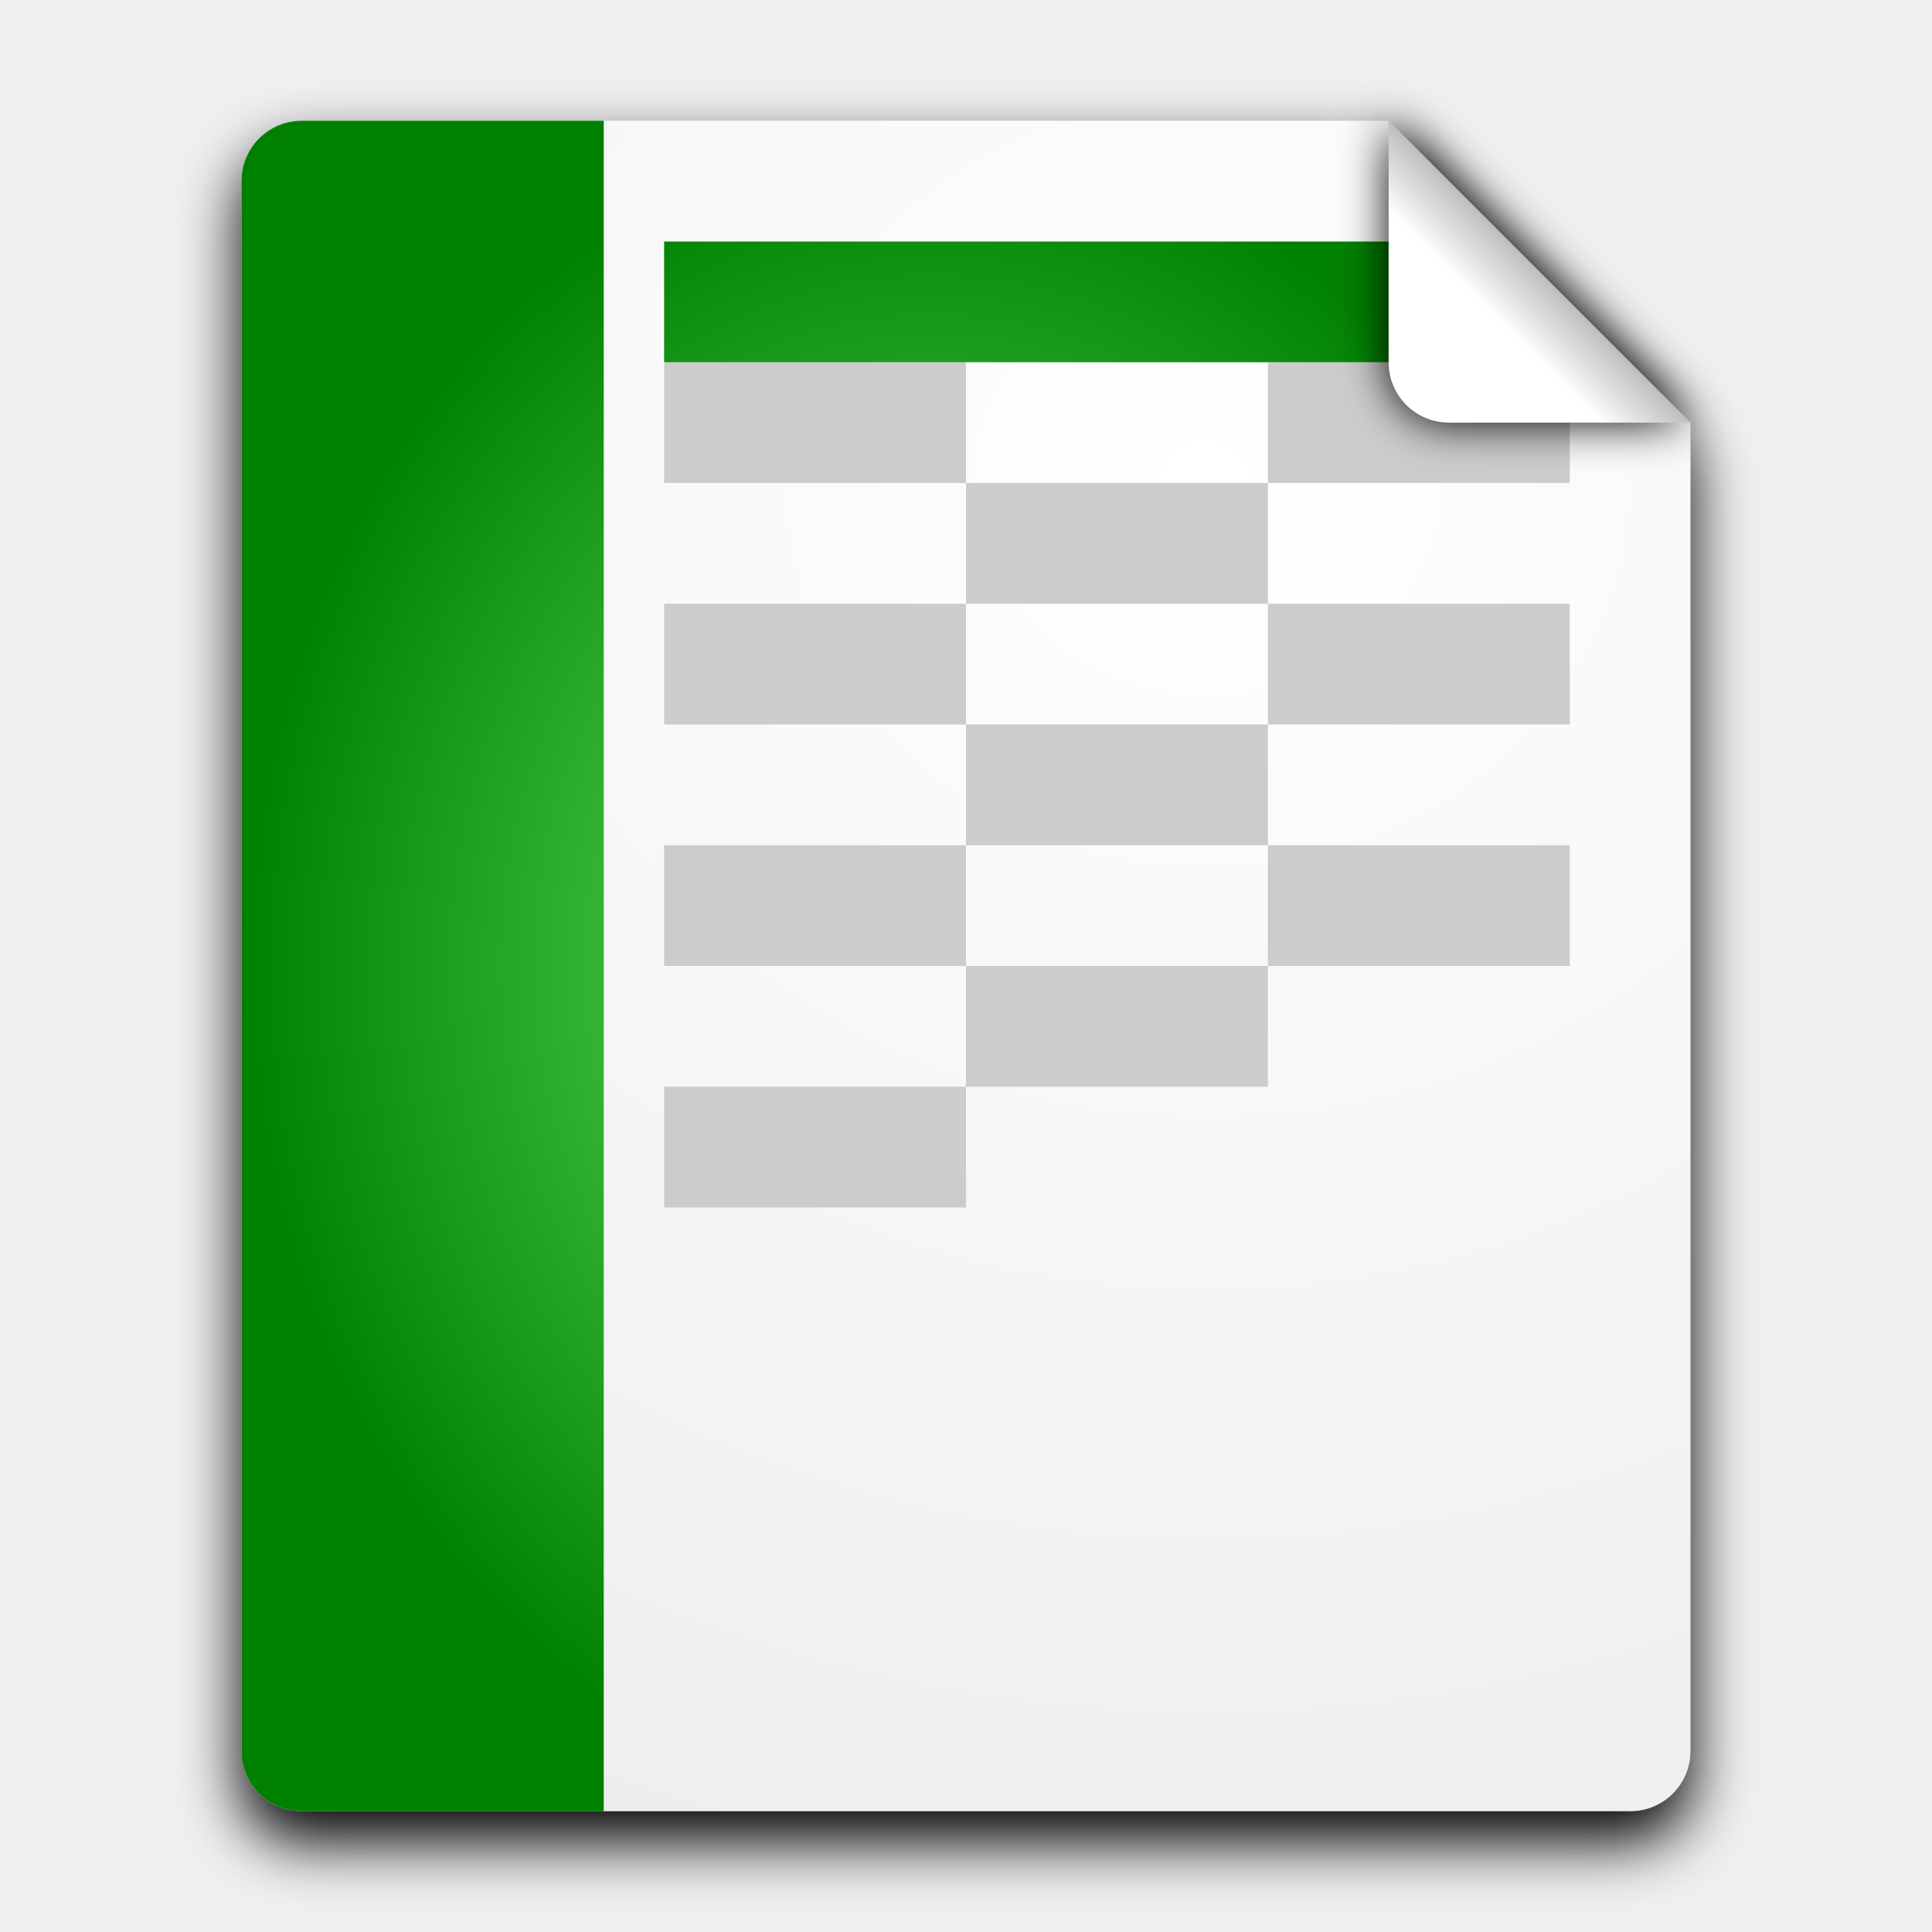
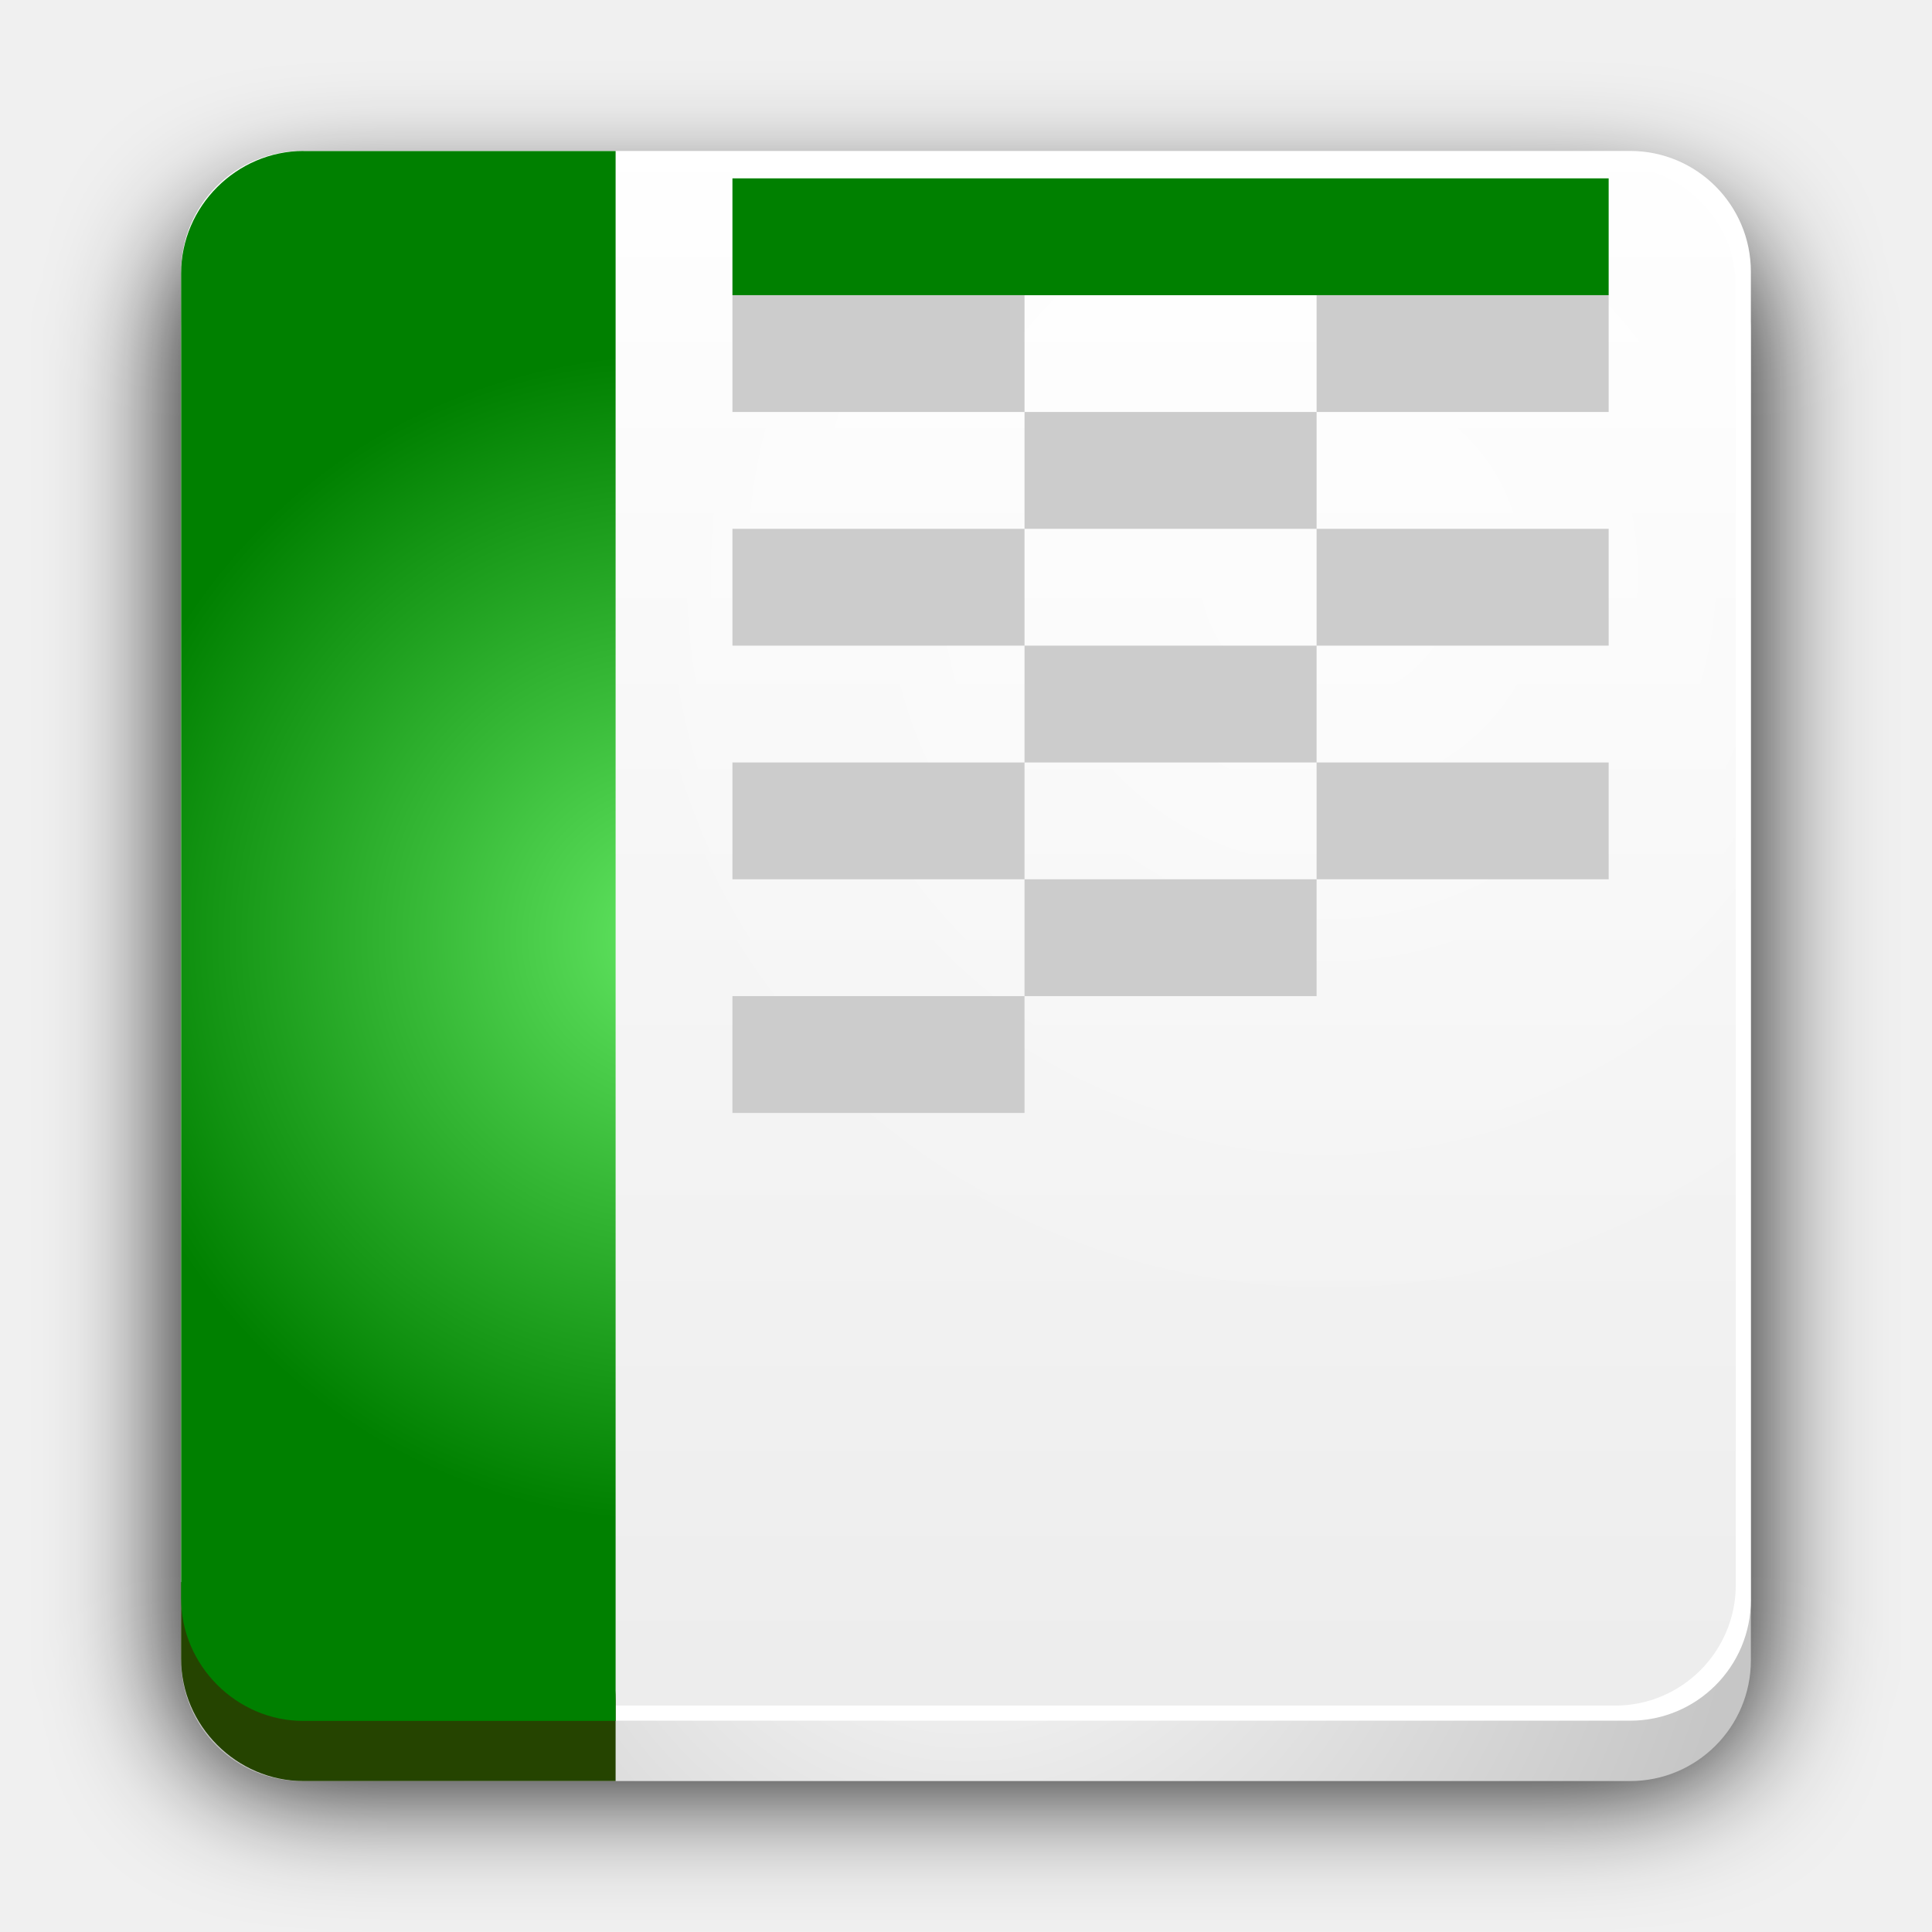
<svg xmlns="http://www.w3.org/2000/svg" xmlns:xlink="http://www.w3.org/1999/xlink" width="128" height="128" id="svg2" version="1.1">
  <defs id="defs4">
    <linearGradient id="linearGradient4805">
      <stop style="stop-color:#62e662;stop-opacity:1;" offset="0" id="stop4807" />
      <stop style="stop-color:#008000;stop-opacity:1;" offset="1" id="stop4809" />
    </linearGradient>
    <linearGradient id="linearGradient4633">
      <stop style="stop-color:#ffffff;stop-opacity:1;" offset="0" id="stop4635" />
      <stop style="stop-color:#7d7d7d;stop-opacity:1;" offset="1" id="stop4637" />
    </linearGradient>
    <linearGradient id="linearGradient4216-1">
      <stop style="stop-color:#ffffff;stop-opacity:1;" offset="0" id="stop4218-0" />
      <stop style="stop-color:#c6c6c6;stop-opacity:1;" offset="1" id="stop4220-9" />
    </linearGradient>
    <filter id="filter4495">
      <feGaussianBlur stdDeviation="2.08" id="feGaussianBlur4497" />
    </filter>
    <filter id="filter4577" x="-0.18" width="1.36" y="-0.18" height="1.36">
      <feGaussianBlur stdDeviation="1.5" id="feGaussianBlur4579" />
    </filter>
    <radialGradient xlink:href="#linearGradient4216-1" id="radialGradient4631" cx="77.611" cy="39.42" fx="77.611" fy="39.42" r="48" gradientTransform="matrix(7.333333,1.1091983e-7,-1.2861914e-7,6.666667,-489.1494,-230.8028)" gradientUnits="userSpaceOnUse" />
    <linearGradient xlink:href="#linearGradient4633" id="linearGradient4639" x1="99" y1="945.362" x2="105" y2="939.362" gradientUnits="userSpaceOnUse" />
    <radialGradient xlink:href="#linearGradient4805" id="radialGradient4811" cx="61.844" cy="64" fx="61.844" fy="64" r="45.844" gradientTransform="matrix(1,0,0,1.221541,0,-14.1786)" gradientUnits="userSpaceOnUse" />
    <linearGradient xlink:href="#linearGradient6978" id="linearGradient5924" gradientUnits="userSpaceOnUse" gradientTransform="matrix(0.2581311,0,0,0.2581311,143.4796,987.8424)" x1="64" y1="188" x2="64" y2="8" />
    <linearGradient id="linearGradient6978">
      <stop id="stop6980" style="stop-color:#000000;stop-opacity:0.25" offset="0" />
      <stop id="stop6982" style="stop-color:#000000;stop-opacity:0" offset="1" />
    </linearGradient>
    <radialGradient xlink:href="#linearGradient4216-4-8-2" id="radialGradient5928" gradientUnits="userSpaceOnUse" gradientTransform="matrix(0.2581311,0,0,0.2581311,143.4796,749.2358)" cx="64" cy="1020.362" fx="64" fy="1020.362" r="52" />
    <linearGradient id="linearGradient4216-4-8-2">
      <stop id="stop4218-8-0-7" style="stop-color:#ffffff;stop-opacity:1" offset="0" />
      <stop id="stop4220-1-6-4" style="stop-color:#c6c6c6;stop-opacity:1" offset="1" />
    </linearGradient>
    <linearGradient xlink:href="#linearGradient6978" id="linearGradient5931" gradientUnits="userSpaceOnUse" gradientTransform="matrix(0.1372549,0,0,0.1372549,143.2157,1036.127)" x1="64" y1="188" x2="64" y2="8" />
    <radialGradient xlink:href="#linearGradient4805" id="radialGradient4138" gradientUnits="userSpaceOnUse" gradientTransform="matrix(2.794759,2.1496624e-7,-2.1496632e-7,2.79476,-278.1876,-141.7225)" cx="155" cy="78.977" fx="155" fy="78.977" r="3.578" />
    <radialGradient xlink:href="#linearGradient4805" id="radialGradient4180" cx="151.5" cy="120" fx="151.5" fy="120" r="6.5" gradientTransform="matrix(1,0,0,1.076923,0,-9.230769)" gradientUnits="userSpaceOnUse" />
+     <radialGradient cx="76" cy="975.592" r="44" fx="76" fy="975.592" id="radialGradient7089" xlink:href="#linearGradient7003" gradientUnits="userSpaceOnUse" gradientTransform="matrix(1,0,0,0.9145217,0,84.162)" />
+     <linearGradient id="linearGradient7003">
+       <stop id="stop7005" style="stop-color:#17ff06;stop-opacity:1" offset="0" />
+       <stop id="stop7007" style="stop-color:#057500;stop-opacity:1" offset="1" />
+     </linearGradient>
+     <radialGradient xlink:href="#linearGradient7006" id="radialGradient5930" gradientUnits="userSpaceOnUse" gradientTransform="translate(0,926.3622)" cx="88" cy="36" fx="88" fy="36" r="51" />
+     <linearGradient id="linearGradient7006">
+       <stop id="stop7008" style="stop-color:#ffffff;stop-opacity:1" offset="0" />
+       <stop id="stop7010" style="stop-color:#ffffff;stop-opacity:0" offset="1" />
+     </linearGradient>
+     <linearGradient xlink:href="#linearGradient6978-1" id="linearGradient5933" gradientUnits="userSpaceOnUse" gradientTransform="translate(0,926.3622)" x1="64" y1="188" x2="64" y2="8" />
+     <linearGradient id="linearGradient6978-1">
+       <stop id="stop6980-7" style="stop-color:#000000;stop-opacity:0.25" offset="0" />
+       <stop id="stop6982-7" style="stop-color:#000000;stop-opacity:0" offset="1" />
+     </linearGradient>
+     <radialGradient xlink:href="#linearGradient4216-4-8-2-5" id="radialGradient5937" gradientUnits="userSpaceOnUse" gradientTransform="translate(0,1.999997)" cx="64" cy="1020.362" fx="64" fy="1020.362" r="52" />
+     <linearGradient id="linearGradient4216-4-8-2-5">
+       <stop id="stop4218-8-0-7-9" style="stop-color:#ffffff;stop-opacity:1" offset="0" />
+       <stop id="stop4220-1-6-4-1" style="stop-color:#c6c6c6;stop-opacity:1" offset="1" />
+     </linearGradient>
+     <radialGradient xlink:href="#linearGradient4805-0" id="radialGradient4138-5" gradientUnits="userSpaceOnUse" gradientTransform="matrix(2.794759,2.1496624e-7,-2.1496632e-7,2.79476,-268.9469,731.3028)" cx="155" cy="78.977" fx="155" fy="78.977" r="3.578" />
+     <linearGradient id="linearGradient4805-0">
+       <stop style="stop-color:#62e662;stop-opacity:1;" offset="0" id="stop4807-7" />
+       <stop style="stop-color:#008000;stop-opacity:1;" offset="1" id="stop4809-9" />
+     </linearGradient>
+     <radialGradient xlink:href="#linearGradient4805-0" id="radialGradient3140" gradientUnits="userSpaceOnUse" gradientTransform="matrix(2.794759,2.1496624e-7,-2.1496632e-7,2.79476,-268.9469,731.3028)" cx="155" cy="78.977" fx="155" fy="78.977" r="3.578" />
+     <radialGradient xlink:href="#linearGradient6961" id="radialGradient6967" cx="104" cy="62.349" fx="104" fy="62.349" r="4.5" gradientTransform="matrix(15.11111,-2.2866635e-6,1.8326935e-6,12.11111,-1467.556,213.2513)" gradientUnits="userSpaceOnUse" />
+     <linearGradient id="linearGradient6961">
+       <stop style="stop-color:#000000;stop-opacity:1;" offset="0" id="stop6963" />
+       <stop style="stop-color:#000000;stop-opacity:0.388;" offset="1" id="stop6965" />
+     </linearGradient>
+     <radialGradient xlink:href="#linearGradient5497" id="radialGradient5503" cx="-40" cy="12" fx="-40" fy="12" r="20" gradientUnits="userSpaceOnUse" gradientTransform="matrix(1.2,0,0,1.2,96,945.9622)" />
+     <linearGradient id="linearGradient5497">
+       <stop style="stop-color:#959892;stop-opacity:1;" offset="0" id="stop5499" />
+       <stop style="stop-color:#000000;stop-opacity:1;" offset="1" id="stop5501" />
+     </linearGradient>
+     <radialGradient xlink:href="#linearGradient7006-2" id="radialGradient5892" gradientUnits="userSpaceOnUse" gradientTransform="translate(3.8146973e-7,926.3622)" cx="88" cy="36" fx="88" fy="36" r="51" />
+     <linearGradient id="linearGradient7006-2">
+       <stop style="stop-color:#ffffff;stop-opacity:1;" offset="0" id="stop7008-0" />
+       <stop style="stop-color:#ffffff;stop-opacity:0;" offset="1" id="stop7010-9" />
+     </linearGradient>
+     <linearGradient xlink:href="#linearGradient6978-10" id="linearGradient5895" gradientUnits="userSpaceOnUse" gradientTransform="translate(3.8146973e-7,926.3622)" x1="64" y1="188" x2="64" y2="8" />
+     <linearGradient id="linearGradient6978-10">
+       <stop style="stop-color:#000000;stop-opacity:0.25" offset="0" id="stop6980-0" />
+       <stop style="stop-color:#000000;stop-opacity:0;" offset="1" id="stop6982-73" />
+     </linearGradient>
+     <radialGradient xlink:href="#linearGradient4216-4-8-2-7" id="radialGradient5899" gradientUnits="userSpaceOnUse" gradientTransform="translate(3.8146973e-7,1.999988)" cx="64" cy="1020.362" fx="64" fy="1020.362" r="52" />
+     <linearGradient id="linearGradient4216-4-8-2-7">
+       <stop id="stop4218-8-0-7-97" offset="0" style="stop-color:#ffffff;stop-opacity:1;" />
+       <stop id="stop4220-1-6-4-5" offset="1" style="stop-color:#c6c6c6;stop-opacity:1;" />
+     </linearGradient>
+     <filter color-interpolation-filters="sRGB" id="filter6960">
+       <feGaussianBlur stdDeviation="4.16" id="feGaussianBlur6962" />
+     </filter>
  </defs>
  <g id="layer1" transform="translate(0,-924.3622)">
-     <path id="path4473" d="m 20,934.362 c -2.216,0 -4,1.784 -4,4 l 0,104 c 0,2.216 1.784,4 4,4 l 88,0 c 2.216,0 4,-1.784 4,-4 l 0,-88 -20,-20 -72,0 z" style="fill:#000000;fill-opacity:1;stroke:none;filter:url(#filter4495)" />
-     <path style="fill:url(#radialGradient4631);fill-opacity:1;stroke:none" d="M 20 8 C 17.784 8 16 9.784 16 12 L 16 116 C 16 118.216 17.784 120 20 120 L 108 120 C 110.216 120 112 118.216 112 116 L 112 28 L 92 8 L 20 8 z " id="rect4276" transform="translate(0,924.3622)" />
-     <path style="fill:#cccccc;fill-opacity:1;stroke:none" d="M 44 24 L 44 32 L 64 32 L 64 24 L 44 24 z M 64 32 L 64 40 L 84 40 L 84 32 L 64 32 z M 84 32 L 104 32 L 104 24 L 84 24 L 84 32 z M 84 40 L 84 48 L 104 48 L 104 40 L 84 40 z M 84 48 L 64 48 L 64 56 L 84 56 L 84 48 z M 84 56 L 84 64 L 104 64 L 104 56 L 84 56 z M 84 64 L 64 64 L 64 72 L 84 72 L 84 64 z M 64 72 L 44 72 L 44 80 L 64 80 L 64 72 z M 64 64 L 64 56 L 44 56 L 44 64 L 64 64 z M 64 48 L 64 40 L 44 40 L 44 48 L 64 48 z " transform="translate(0,924.3622)" id="rect4751" />
-     <path style="fill:url(#radialGradient4811);fill-opacity:1;stroke:none" d="m 20,8 c -2.216,0 -4,1.784 -4,4 l 0,104 c 0,2.216 1.784,4 4,4 l 20,0 0,-112 z m 24,8 0,8 56,0 0,-8 z" transform="translate(0,924.3622)" id="rect4744" />
-     <path id="path4499" d="m 112,952.362 -20,-20 0,16 c 0,2.216 1.784,4 4,4 l 16,0 z" style="fill:#000000;fill-opacity:1;stroke:none;filter:url(#filter4577)" />
-     <path style="fill:url(#linearGradient4639);fill-opacity:1.0;stroke:none" d="m 112,952.362 -20,-20 0,16 c 0,2.216 1.784,4 4,4 l 16,0 z" id="rect4326" />
    <path style="opacity:0.25;fill:#000000;fill-opacity:1;stroke:#000000;stroke-width:3;stroke-miterlimit:4;stroke-dasharray:none" id="path7219" d="m 148.656,989.893 c -1.144,0 -2.094,0.95 -2.094,2.094 l 0,1.031 0,21.656 0,1.031 c 0,1.144 0.95,2.094 2.094,2.094 l 22.688,0 c 1.144,0 2.094,-0.95 2.094,-2.094 l 0,-1.031 0,-21.656 0,-1.031 c 0,-1.144 -0.95,-2.094 -2.094,-2.094 l -22.688,0 z" />
    <path style="opacity:0.25;fill:#000000;fill-opacity:1;stroke:#000000;stroke-width:2;stroke-miterlimit:4;stroke-dasharray:none" id="path7217" d="m 148.656,989.893 c -1.144,0 -2.094,0.95 -2.094,2.094 l 0,1.031 0,21.656 0,1.031 c 0,1.144 0.95,2.094 2.094,2.094 l 22.688,0 c 1.144,0 2.094,-0.95 2.094,-2.094 l 0,-1.031 0,-21.656 0,-1.031 c 0,-1.144 -0.95,-2.094 -2.094,-2.094 l -22.688,0 z" />
    <path style="opacity:0.5;fill:#000000;fill-opacity:1;stroke:#000000" id="rect7185" d="m 148.656,989.893 c -1.144,0 -2.094,0.95 -2.094,2.094 l 0,1.031 0,21.656 0,1.031 c 0,1.144 0.95,2.094 2.094,2.094 l 22.688,0 c 1.144,0 2.094,-0.95 2.094,-2.094 l 0,-1.031 0,-21.656 0,-1.031 c 0,-1.144 -0.95,-2.094 -2.094,-2.094 l -22.688,0 z" />
    <rect style="fill:#333333;fill-opacity:1;stroke:none" id="rect7150" y="1036.362" x="144" ry="1" rx="1" height="16" width="16" />
    <text style="font-size:16px;font-style:normal;font-weight:normal;line-height:125%;letter-spacing:0px;word-spacing:0px;fill:#000000;fill-opacity:1;stroke:none;font-family:Sans" xml:space="preserve" id="text5901" y="1000.362" x="184">
      <tspan id="tspan5903" y="1000.362" x="184">31 - 17</tspan>
    </text>
    <text style="font-size:16px;font-style:normal;font-weight:normal;line-height:125%;letter-spacing:0px;word-spacing:0px;fill:#000000;fill-opacity:1;stroke:none;font-family:Sans" xml:space="preserve" id="text5905" y="1048.362" x="172">
      <tspan id="tspan5907" y="1048.362" x="172">16</tspan>
    </text>
    <rect style="fill:none;stroke:#000000;stroke-width:1;stroke-linecap:round;stroke-linejoin:round;stroke-miterlimit:4;stroke-opacity:1;stroke-dasharray:none;stroke-dashoffset:0" id="rect5919" y="984.362" x="140" rx="4.5902016e-07" height="40" width="40" />
    <rect style="fill:none;stroke:#000000;stroke-width:1;stroke-linecap:round;stroke-linejoin:round;stroke-miterlimit:4;stroke-opacity:1;stroke-dasharray:none;stroke-dashoffset:0" id="rect5921" y="1032.362" x="140" rx="4.5902016e-07" height="24" width="24" />
    <rect style="fill:#b3b3b3;fill-opacity:1;stroke:none" id="rect6935" y="980.362" x="144" rx="4.5902016e-07" height="4" width="32" />
    <rect style="fill:#b3b3b3;fill-opacity:1;stroke:none" id="rect6937" y="988.362" x="136" rx="4.5902016e-07" height="32" width="4" />
    <rect style="fill:#b3b3b3;fill-opacity:1;stroke:none" id="rect6939" y="1028.362" x="144" rx="4.5902016e-07" height="4" width="16" />
    <rect style="fill:#b3b3b3;fill-opacity:1;stroke:none" id="rect6941" y="1036.362" x="136" rx="4.5902016e-07" height="16" width="4" />
    <rect style="fill:#ffffff;fill-opacity:1;stroke:none" id="rect7118" y="1037.362" x="145" ry="1.077" rx="1.077" height="14" width="14" />
    <rect style="opacity:0.5;fill:url(#linearGradient5931);fill-opacity:1;stroke:none" id="rect7120" y="1037.362" x="145" ry="1.098" rx="1.098" height="14" width="14" />
    <rect style="fill:url(#radialGradient5928);fill-opacity:1;stroke:none" id="rect5952" y="990.94" x="146.577" ry="2.065" rx="2.065" height="26.846" width="26.846" />
    <rect style="fill:#ffffff;fill-opacity:1;stroke:none" id="rect5954" y="989.907" x="146.577" ry="2.065" rx="2.065" height="26.846" width="26.846" />
    <rect style="opacity:0.5;fill:url(#linearGradient5924);fill-opacity:1;stroke:none" id="rect5956" y="990.166" x="146.835" ry="2.065" rx="2.065" height="26.329" width="26.329" />
    <text style="font-size:24px;font-style:normal;font-weight:normal;line-height:125%;letter-spacing:0px;word-spacing:0px;fill:#000000;fill-opacity:1;stroke:none;font-family:Sans" xml:space="preserve" id="text5893" y="948.362" x="-56">
      <tspan id="tspan5895" y="948.362" x="-56">128</tspan>
    </text>
    <path style="fill:#254400;fill-opacity:1;stroke:none" d="M 146.844 90 C 146.744 90 146.658 90.018 146.562 90.031 L 146.562 91.344 C 146.562 92.488 147.512 93.438 148.656 93.438 L 154 93.438 C 154 93.427 154 93.416 154 93.406 L 154 92.062 C 154 90.918 153.082 90 151.938 90 L 146.844 90 z " transform="translate(0,924.3622)" id="rect4161" />
    <path style="fill:url(#radialGradient4138);fill-opacity:1;stroke:none" d="M 148.656 65.531 C 147.512 65.531 146.562 66.481 146.562 67.625 L 146.562 90.312 C 146.562 91.457 147.512 92.406 148.656 92.406 L 154 92.406 L 154 92.125 L 154 65.812 L 154 65.531 L 148.656 65.531 z M 156 66 L 156 68 L 171 68 L 171 66 L 156 66 z " transform="translate(0,924.3622)" id="rect3346" />
    <path style="fill:#cccccc;fill-opacity:1;stroke:none" d="M 156 68 L 156 70 L 161 70 L 161 68 L 156 68 z M 161 70 L 161 72 L 166 72 L 166 70 L 161 70 z M 166 70 L 171 70 L 171 68 L 166 68 L 166 70 z M 166 72 L 166 74 L 171 74 L 171 72 L 166 72 z M 166 74 L 161 74 L 161 76 L 166 76 L 166 74 z M 166 76 L 166 78 L 171 78 L 171 76 L 166 76 z M 166 78 L 161 78 L 161 80 L 166 80 L 166 78 z M 161 80 L 156 80 L 156 82 L 161 82 L 161 80 z M 161 78 L 161 76 L 156 76 L 156 78 L 161 78 z M 161 74 L 161 72 L 156 72 L 156 74 L 161 74 z " transform="translate(0,924.3622)" id="rect4141" />
    <path style="fill:url(#radialGradient4180);fill-opacity:1.0;stroke:none" d="M 146.094 113 C 145.485 113 145 113.485 145 114.094 L 145 125.906 C 145 126.515 145.485 127 146.094 127 L 149 127 L 149 113.062 C 149 113.041 149.001 113.022 149 113 L 146.094 113 z M 150 113 L 150 115 L 158 115 L 158 113 L 150 113 z " transform="translate(0,924.3622)" id="rect4166" />
    <path style="fill:#cccccc;fill-opacity:1;stroke:none" d="M 150 115 L 150 117 L 154 117 L 154 115 L 150 115 z M 154 117 L 154 119 L 158 119 L 158 117 L 154 117 z M 154 119 L 150 119 L 150 121 L 154 121 L 154 119 z M 154 121 L 154 123 L 158 123 L 158 121 L 154 121 z M 154 123 L 150 123 L 150 125 L 154 125 L 154 123 z " transform="translate(0,924.3622)" id="rect4182" />
+     <rect ry="8" rx="8" y="938.362" x="12" height="104" width="104" id="rect6938" style="fill:#000000;fill-opacity:1;stroke:none;filter:url(#filter6960)" />
+     <rect style="fill:url(#radialGradient5899);fill-opacity:1;stroke:none" id="rect6936" width="104" height="104" x="12" y="938.362" rx="8" ry="8" />
+     <rect ry="8" rx="8" y="934.362" x="12" height="104" width="104" id="rect6964" style="fill:#ffffff;fill-opacity:1;stroke:none" />
+     <rect style="opacity:0.5;fill:url(#linearGradient5895);fill-opacity:1;stroke:none" id="rect6975" width="102" height="102" x="13" y="935.362" rx="8" ry="8" />
+     <rect ry="8" rx="8" y="935.362" x="13" height="102" width="102" id="rect7002" style="opacity:0.5;fill:url(#radialGradient5892);fill-opacity:1;stroke:none" />
+     <g id="g3135" transform="matrix(3.870159,0,0,3.870159,-590.9829,-2698)">
+       <path id="rect4161-4" d="m 156.084,963.025 c -0.099,0 -0.186,0.018 -0.281,0.031 l 0,1.312 c 0,1.144 0.95,2.094 2.094,2.094 l 5.344,0 c 1.4e-4,-0.01 0,-0.021 0,-0.031 l 0,-1.344 c 0,-1.144 -0.918,-2.062 -2.062,-2.062 l -5.094,0 z" style="fill:#254400;fill-opacity:1;stroke:none" />
+       <path id="rect3346-5" d="m 157.897,938.557 c -1.144,0 -2.094,0.95 -2.094,2.094 l 0,22.688 c 0,1.144 0.95,2.094 2.094,2.094 l 5.344,0 0,-0.281 0,-26.313 0,-0.281 -5.344,0 z m 7.344,0.469 0,2 15,0 0,-2 -15,0 z" style="fill:url(#radialGradient3140);fill-opacity:1;stroke:none" />
+       <path id="rect4141-9" d="m 165.241,941.025 0,2 5,0 0,-2 -5,0 z m 5,2 0,2 5,0 0,-2 -5,0 z m 5,0 5,0 0,-2 -5,0 0,2 z m 0,2 0,2 5,0 0,-2 -5,0 z m 0,2 -5,0 0,2 5,0 0,-2 z m 0,2 0,2 5,0 0,-2 -5,0 z m 0,2 -5,0 0,2 5,0 0,-2 z m -5,2 -5,0 0,2 5,0 0,-2 z m 0,-2 0,-2 -5,0 0,2 5,0 z m 0,-4 0,-2 -5,0 0,2 5,0 z" style="fill:#cccccc;fill-opacity:1;stroke:none" />
+     </g>
  </g>
</svg>
